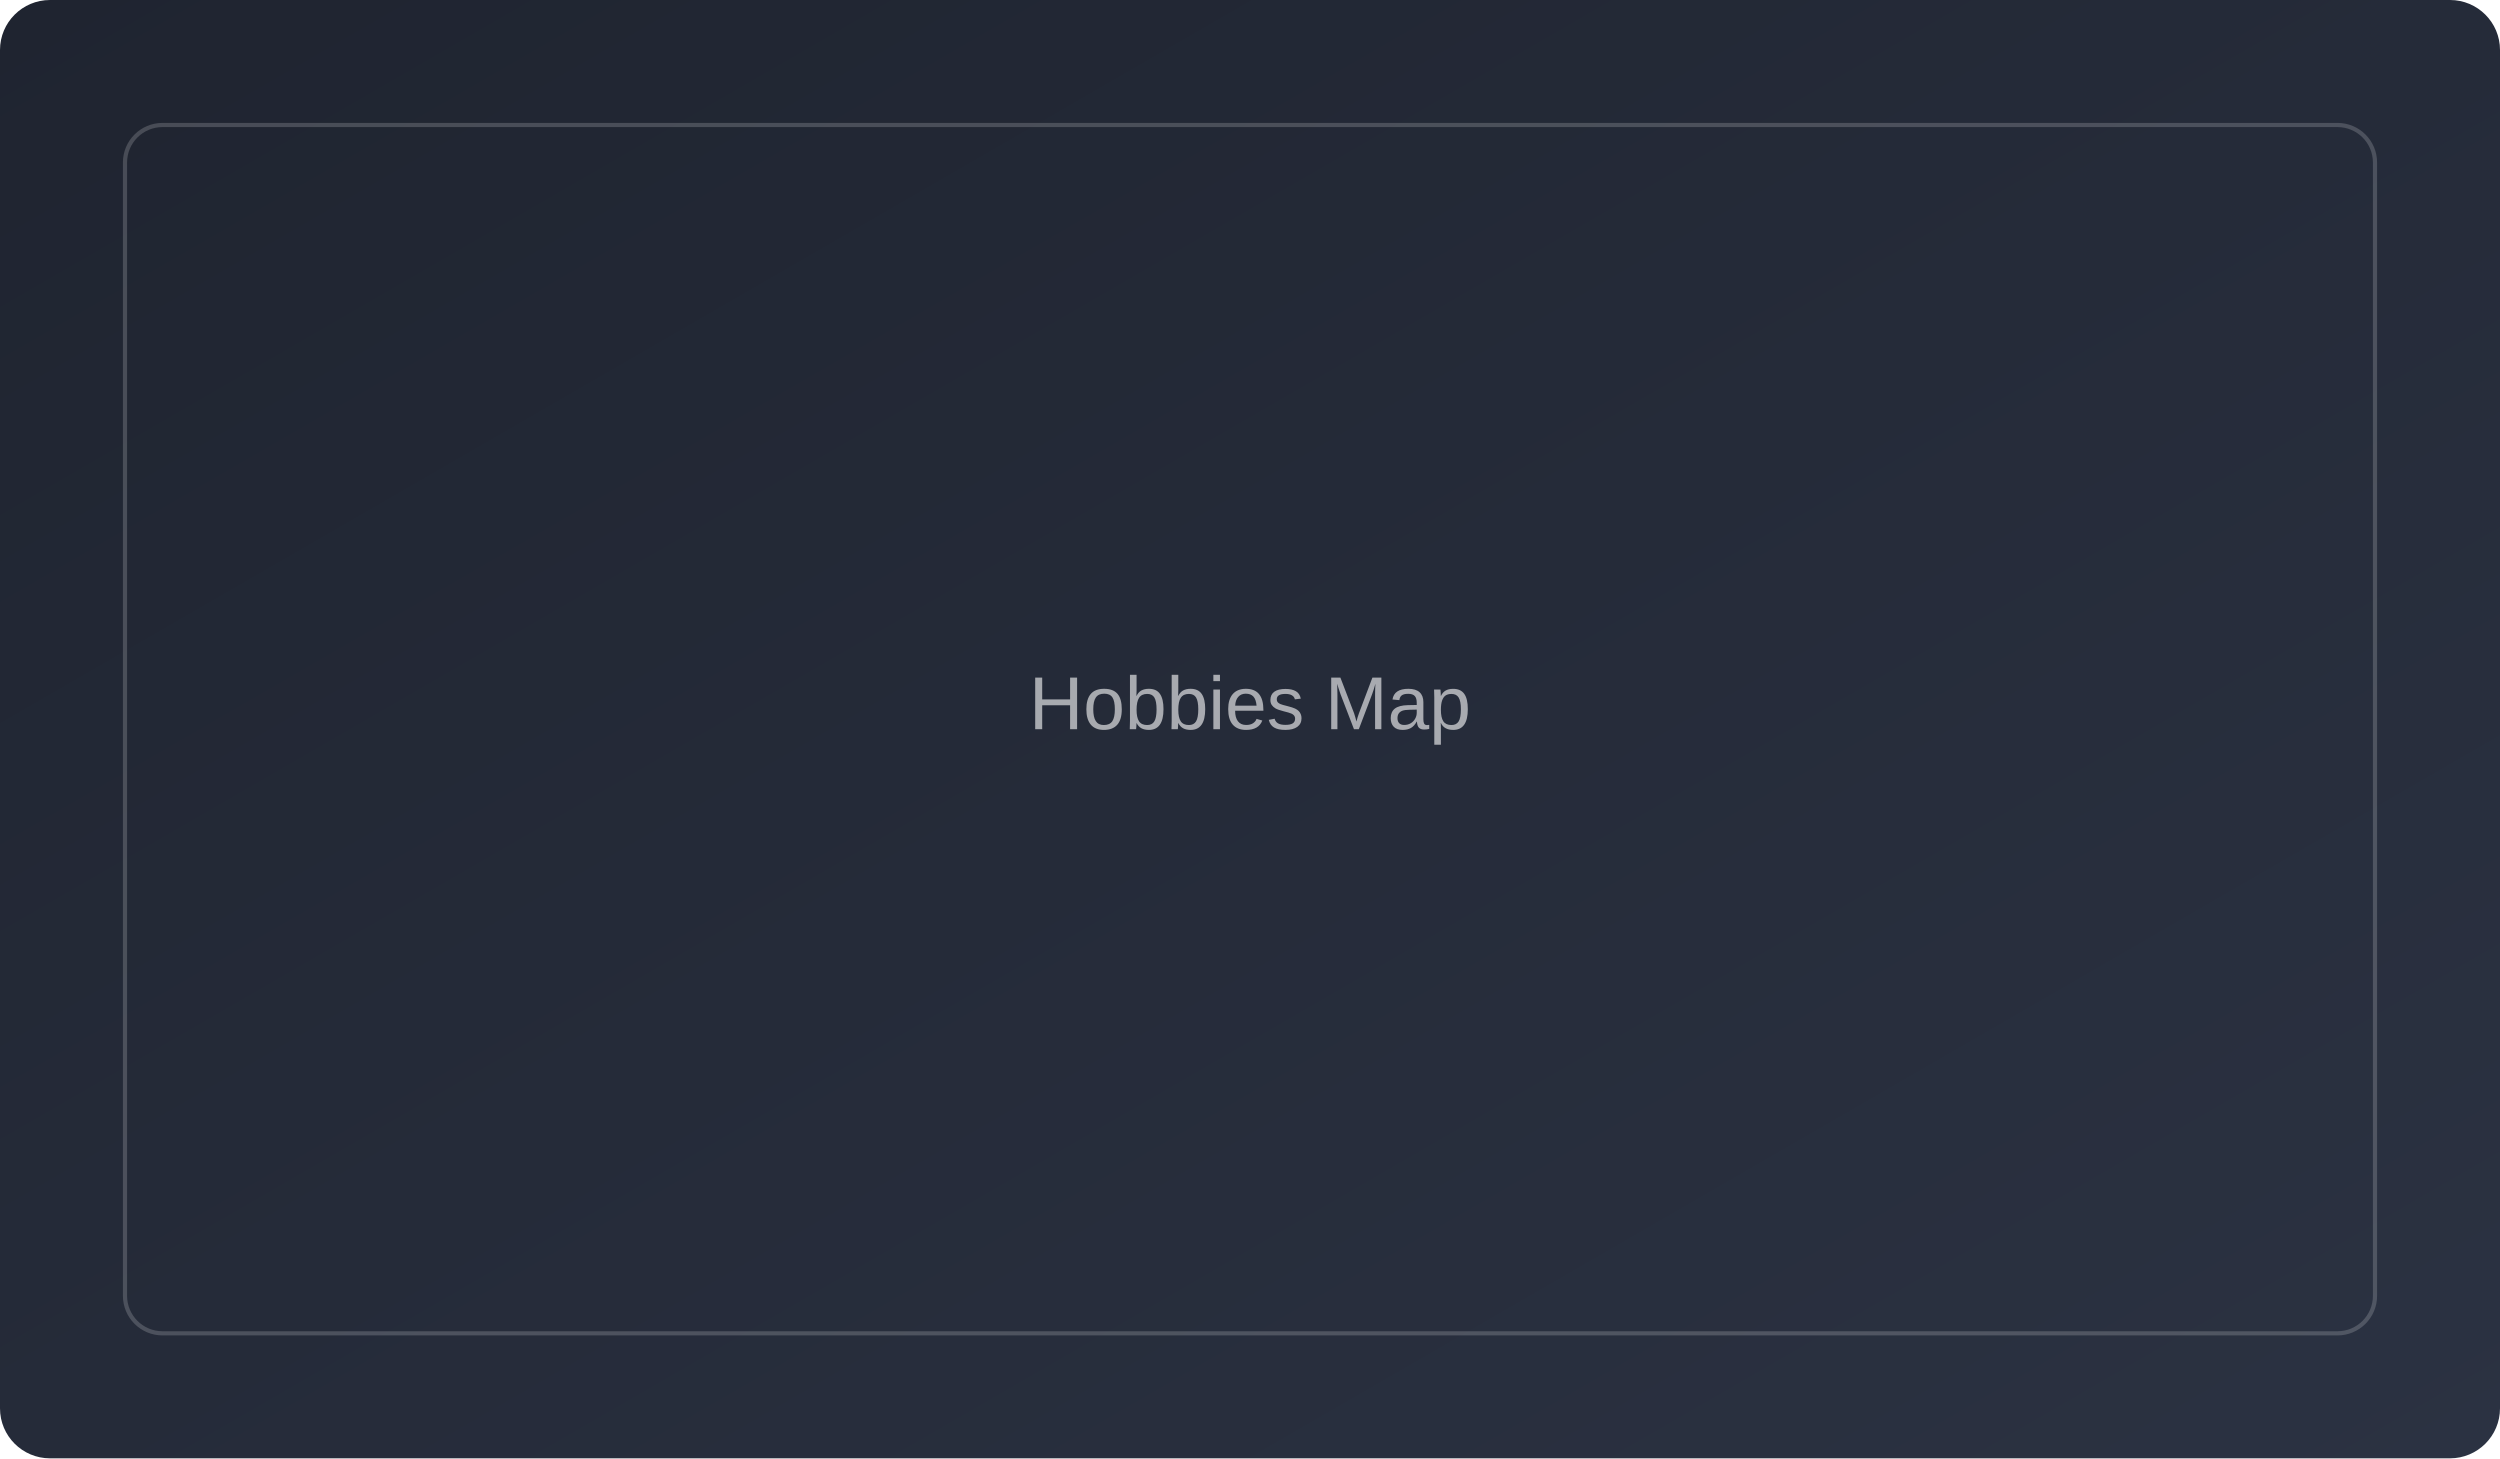
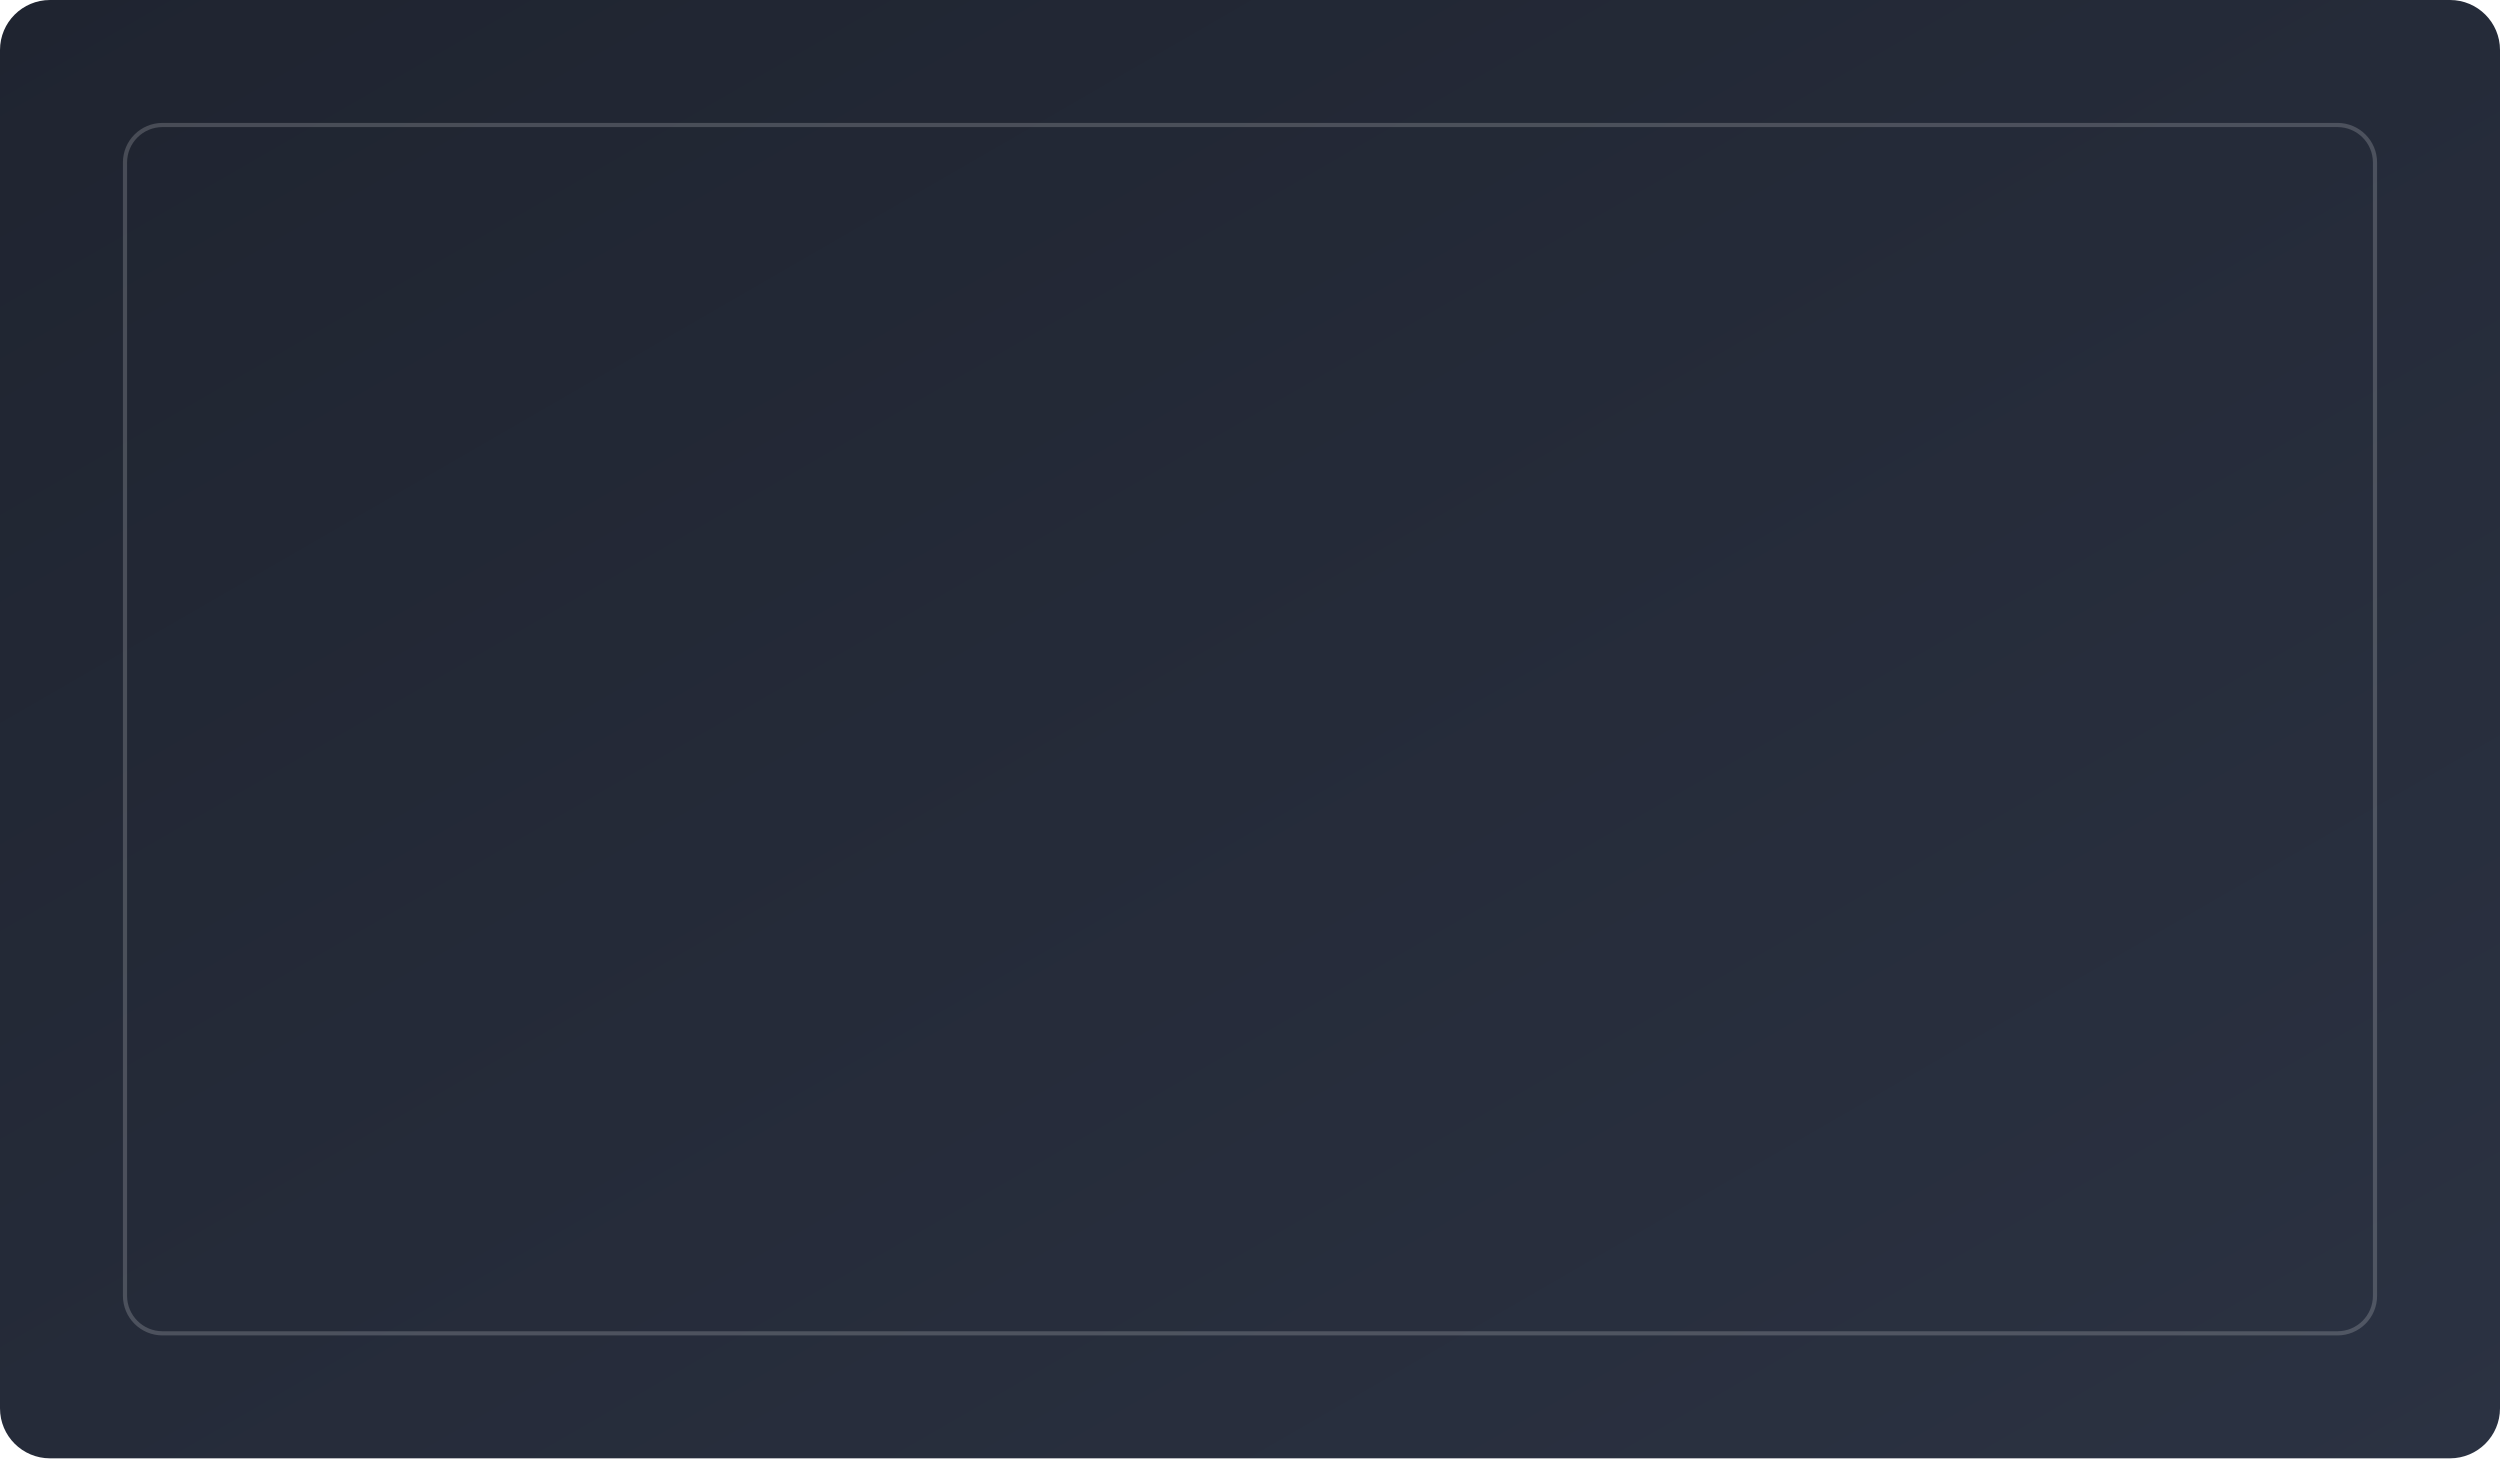
<svg xmlns="http://www.w3.org/2000/svg" width="1200" height="700" viewBox="0 0 1200 700">
  <defs>
    <linearGradient id="bg" x1="0" y1="0" x2="1" y2="1">
      <stop offset="0%" stop-color="#1f2430" />
      <stop offset="100%" stop-color="#2b3242" />
    </linearGradient>
  </defs>
  <rect width="1200" height="700" rx="24" fill="url(#bg)" />
  <rect x="60" y="60" width="1080" height="580" rx="18" fill="none" stroke="rgba(255,255,255,0.18)" stroke-width="2" />
-   <text x="50%" y="50%" text-anchor="middle" fill="rgba(255,255,255,0.6)" font-size="36" font-family="Arial, Helvetica, sans-serif">
-     Hobbies Map
-   </text>
</svg>
